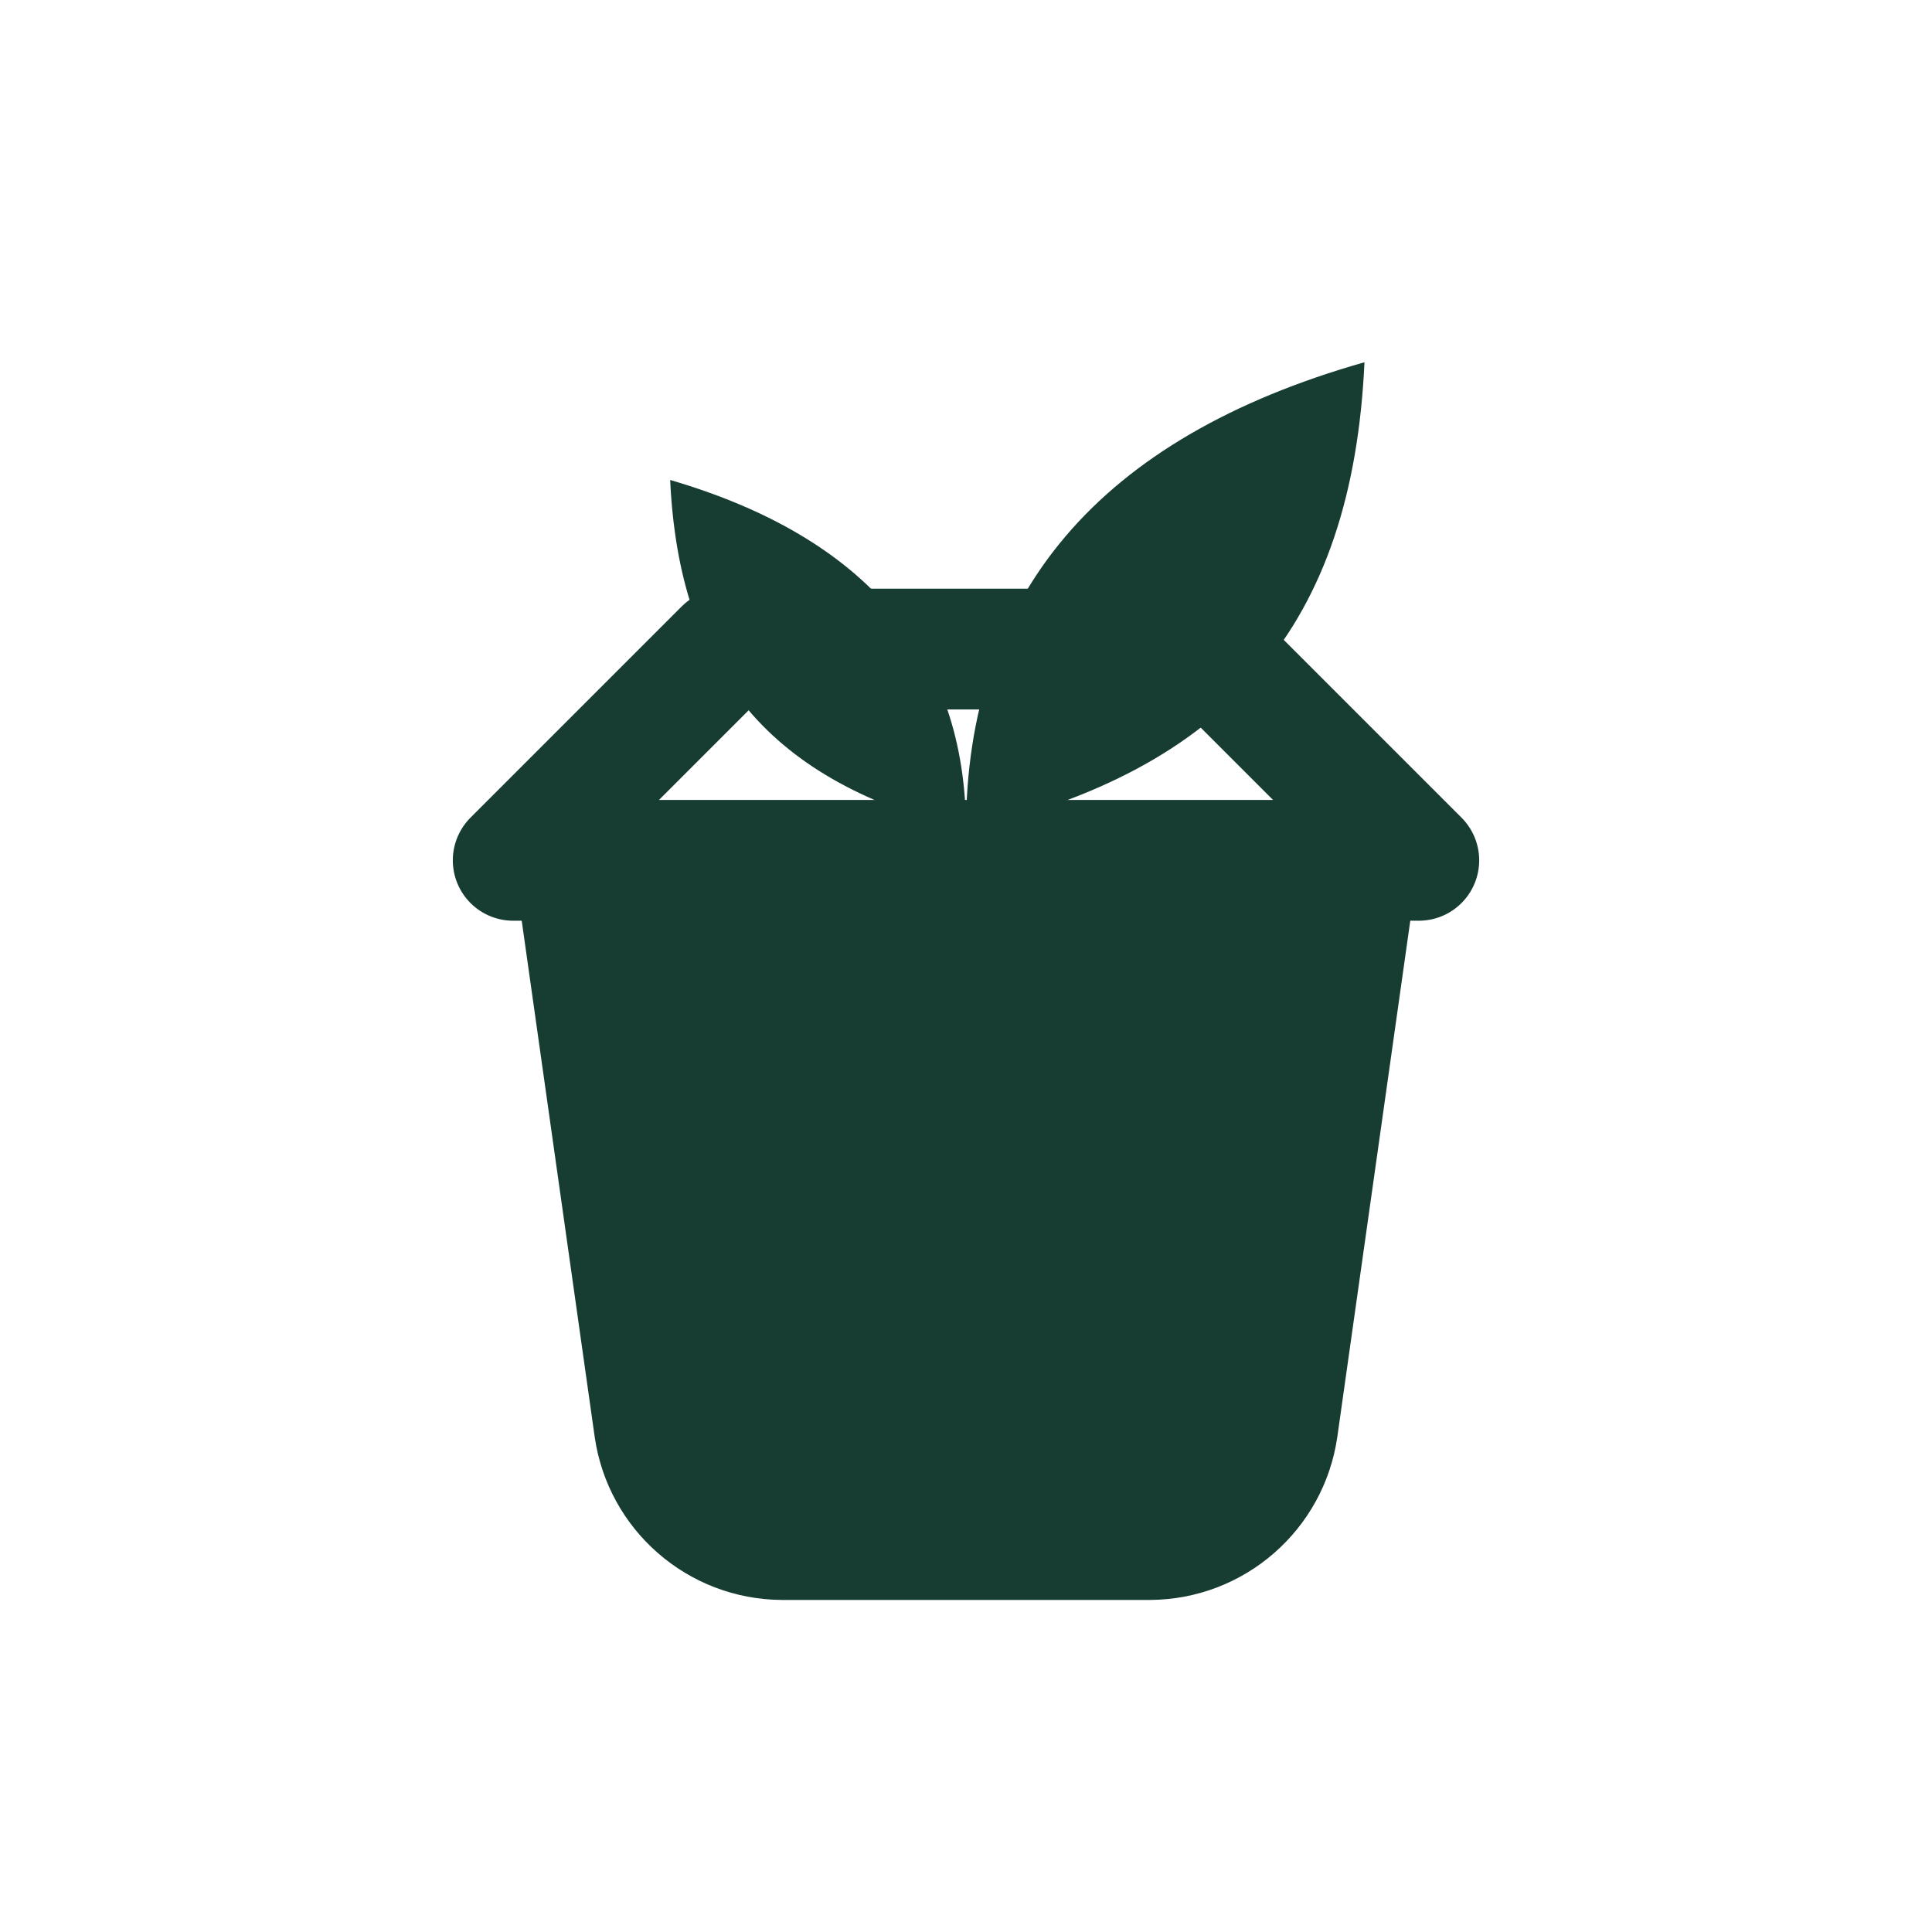
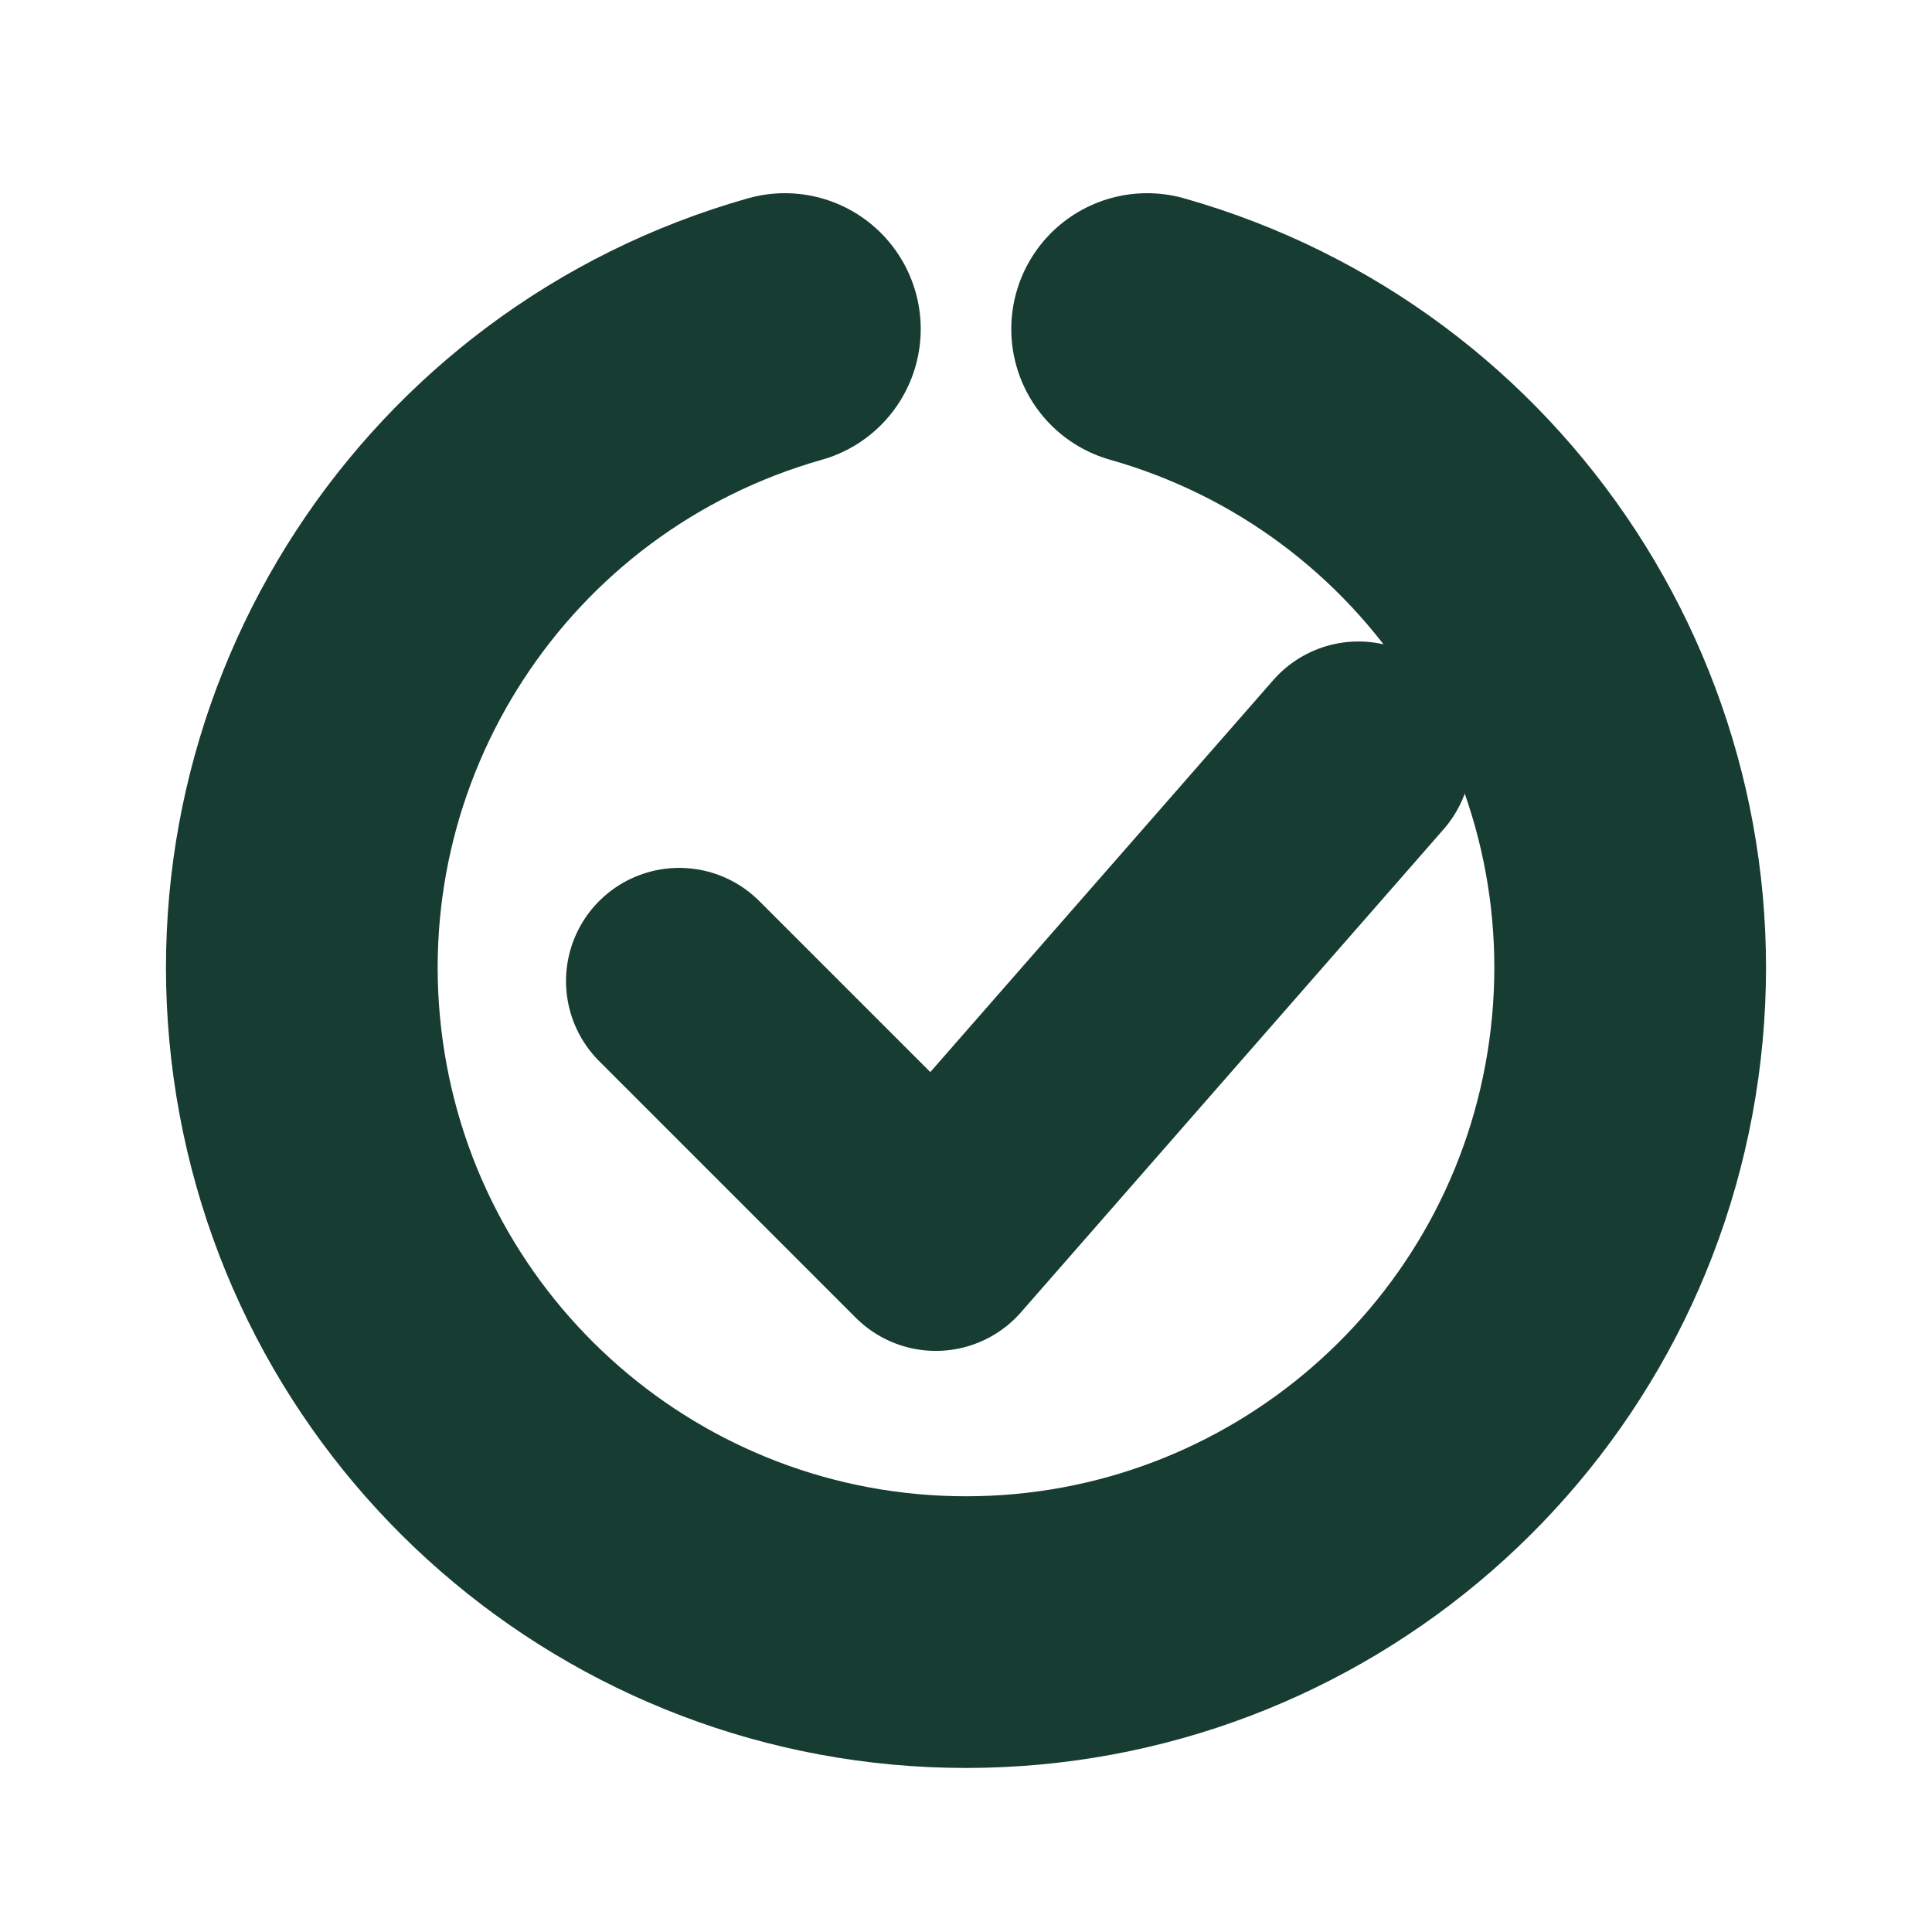
<svg xmlns="http://www.w3.org/2000/svg" viewBox="0 0 64 64" fill="none">
-   <path d="M17 28.5h30l-2.7 19.1A6.3 6.3 0 0 1 38.1 53H25.9a6.3 6.3 0 0 1-6.2-5.4L17 28.5Z" fill="#173C31" />
-   <path d="m17 28.5 7-7h16l7 7H17Z" stroke="#173C31" stroke-width="4" stroke-linejoin="round" />
-   <path d="M32 27.5c0-7.8 4.4-13 13.2-15.5-.4 8.7-4.5 13.5-13.2 15.5Z" fill="#173C31" />
-   <path d="M32 27.5c0-5.8-3.3-9.7-9.8-11.6.3 6.4 3.3 10 9.8 11.6Z" fill="#173C31" />
+   <path d="M38 10.9A22 22 0 1 1 26 10.9" stroke="#173C31" stroke-width="9" stroke-linecap="round" stroke-linejoin="round" />
+   <path d="m22.5 32.5 8.5 8.5 14-16" stroke="#173C31" stroke-width="7.5" stroke-linecap="round" stroke-linejoin="round" />
</svg>
